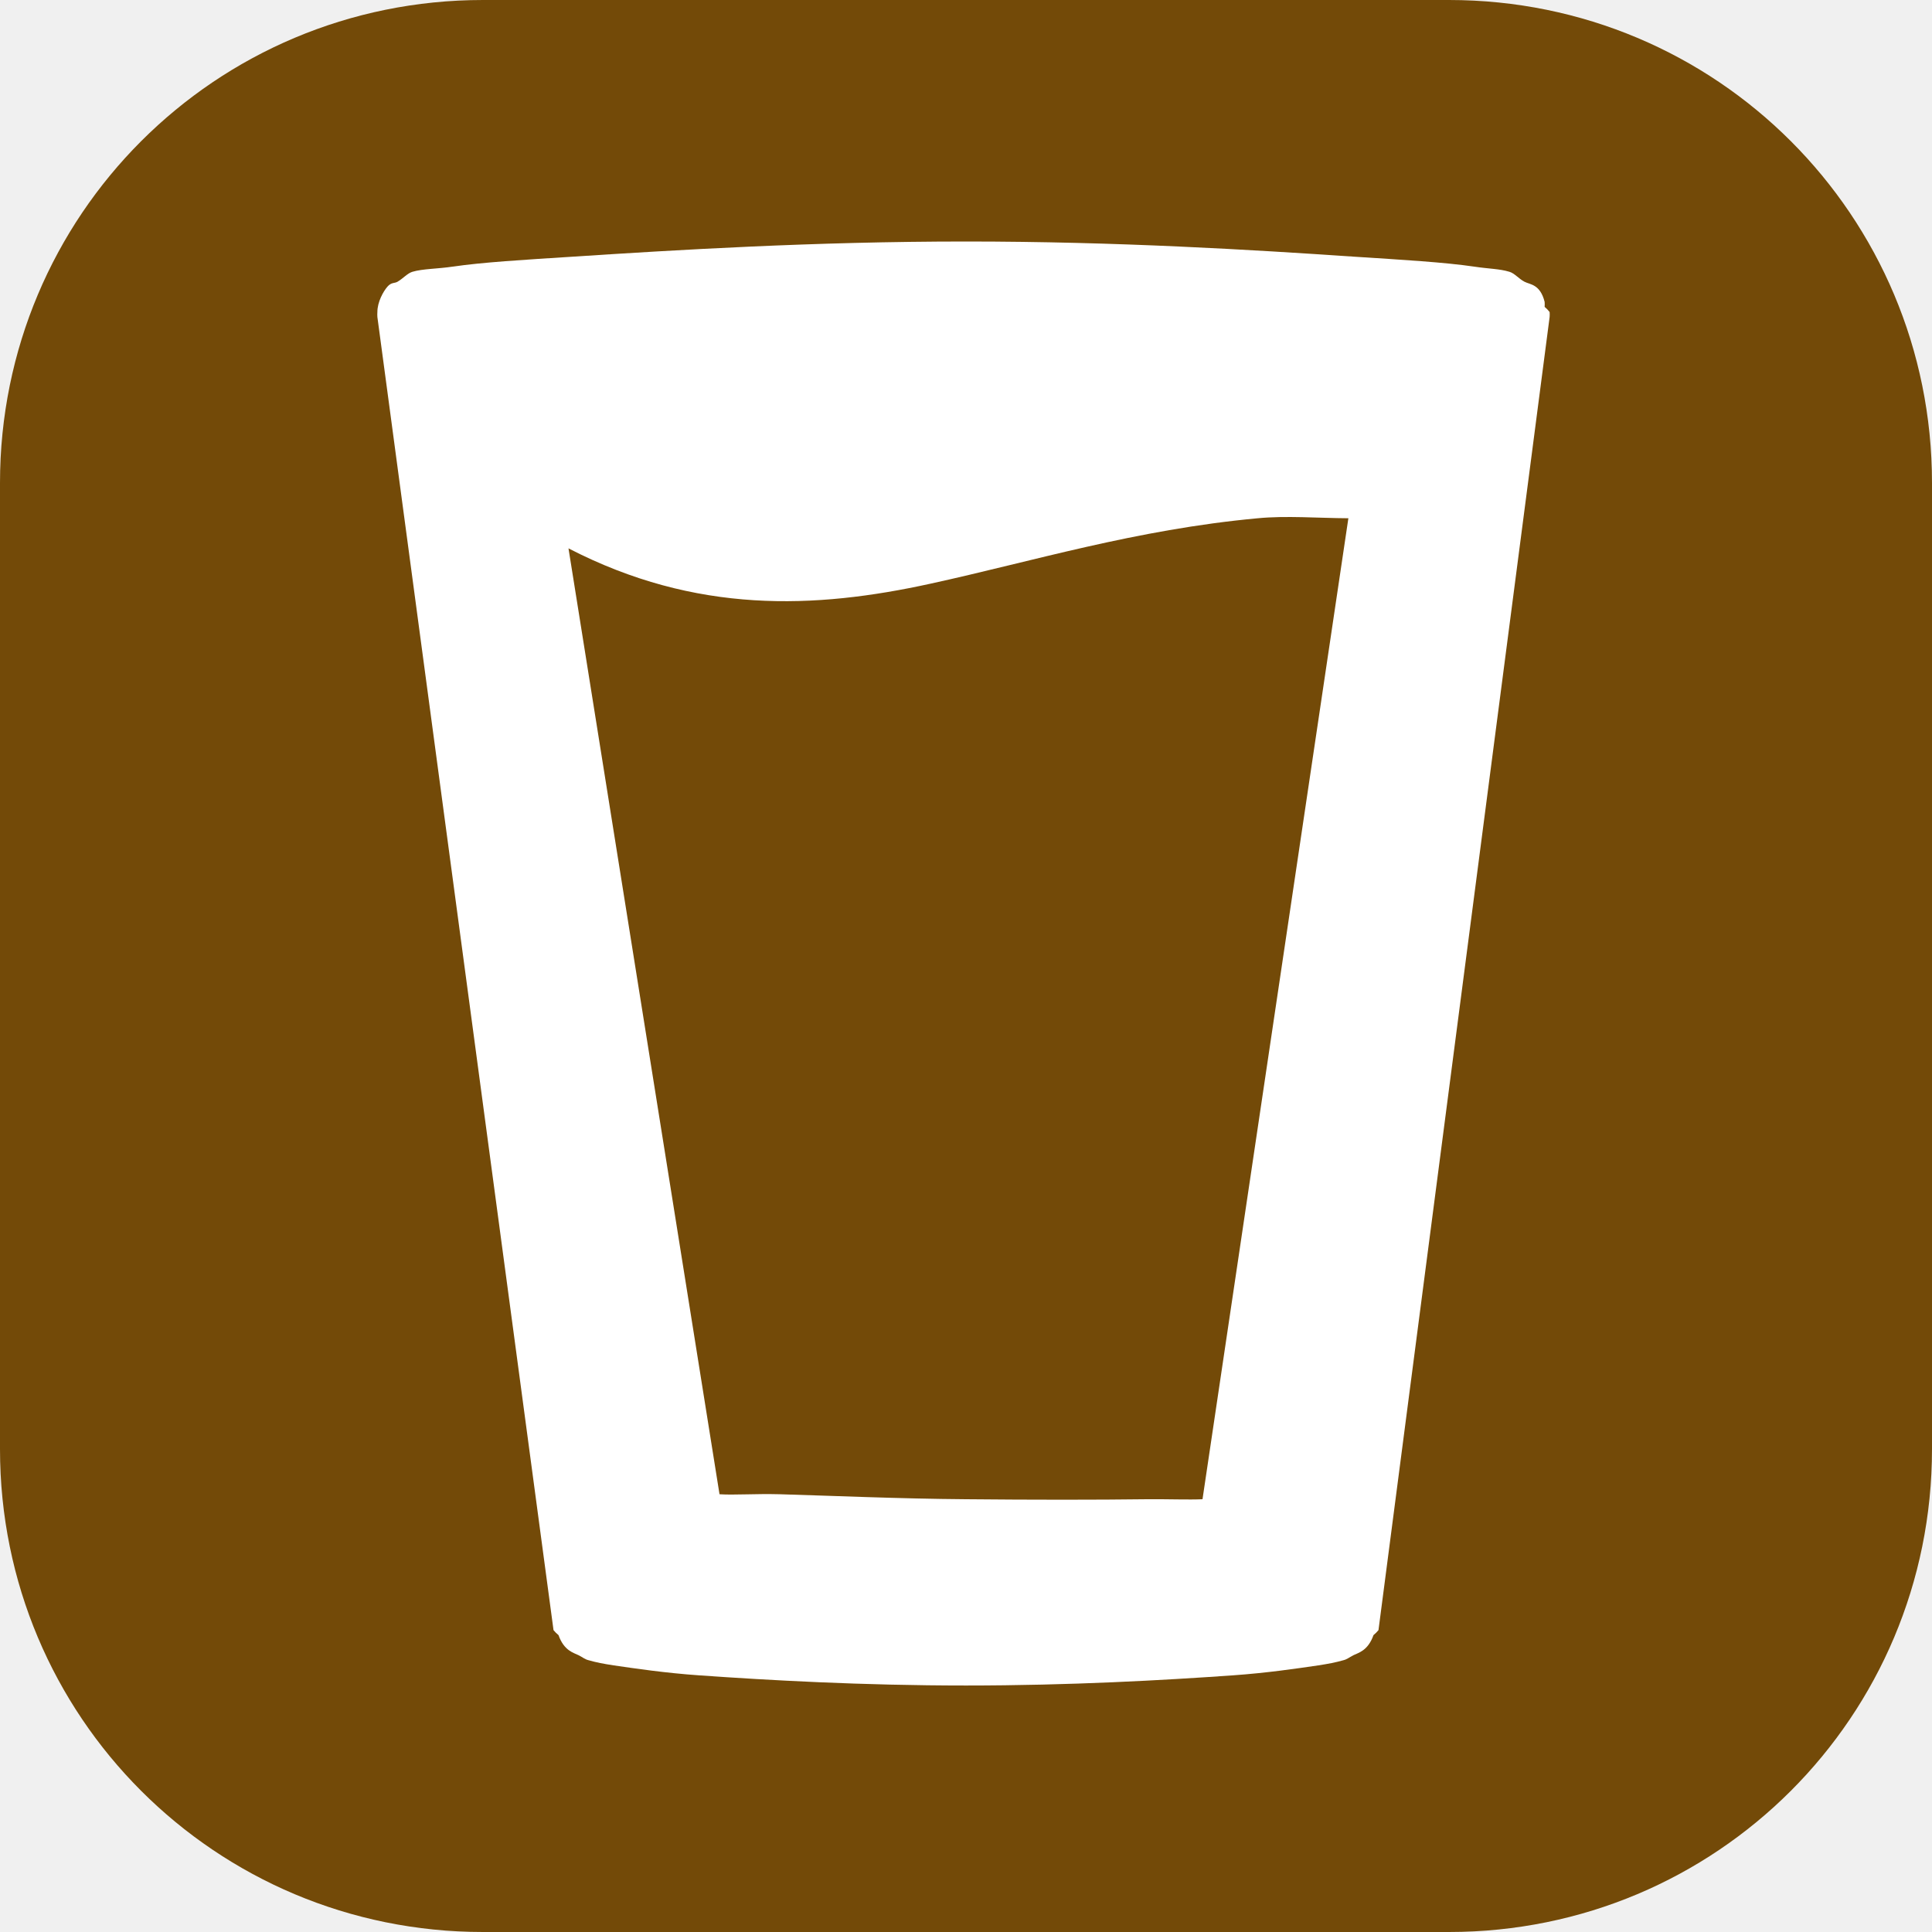
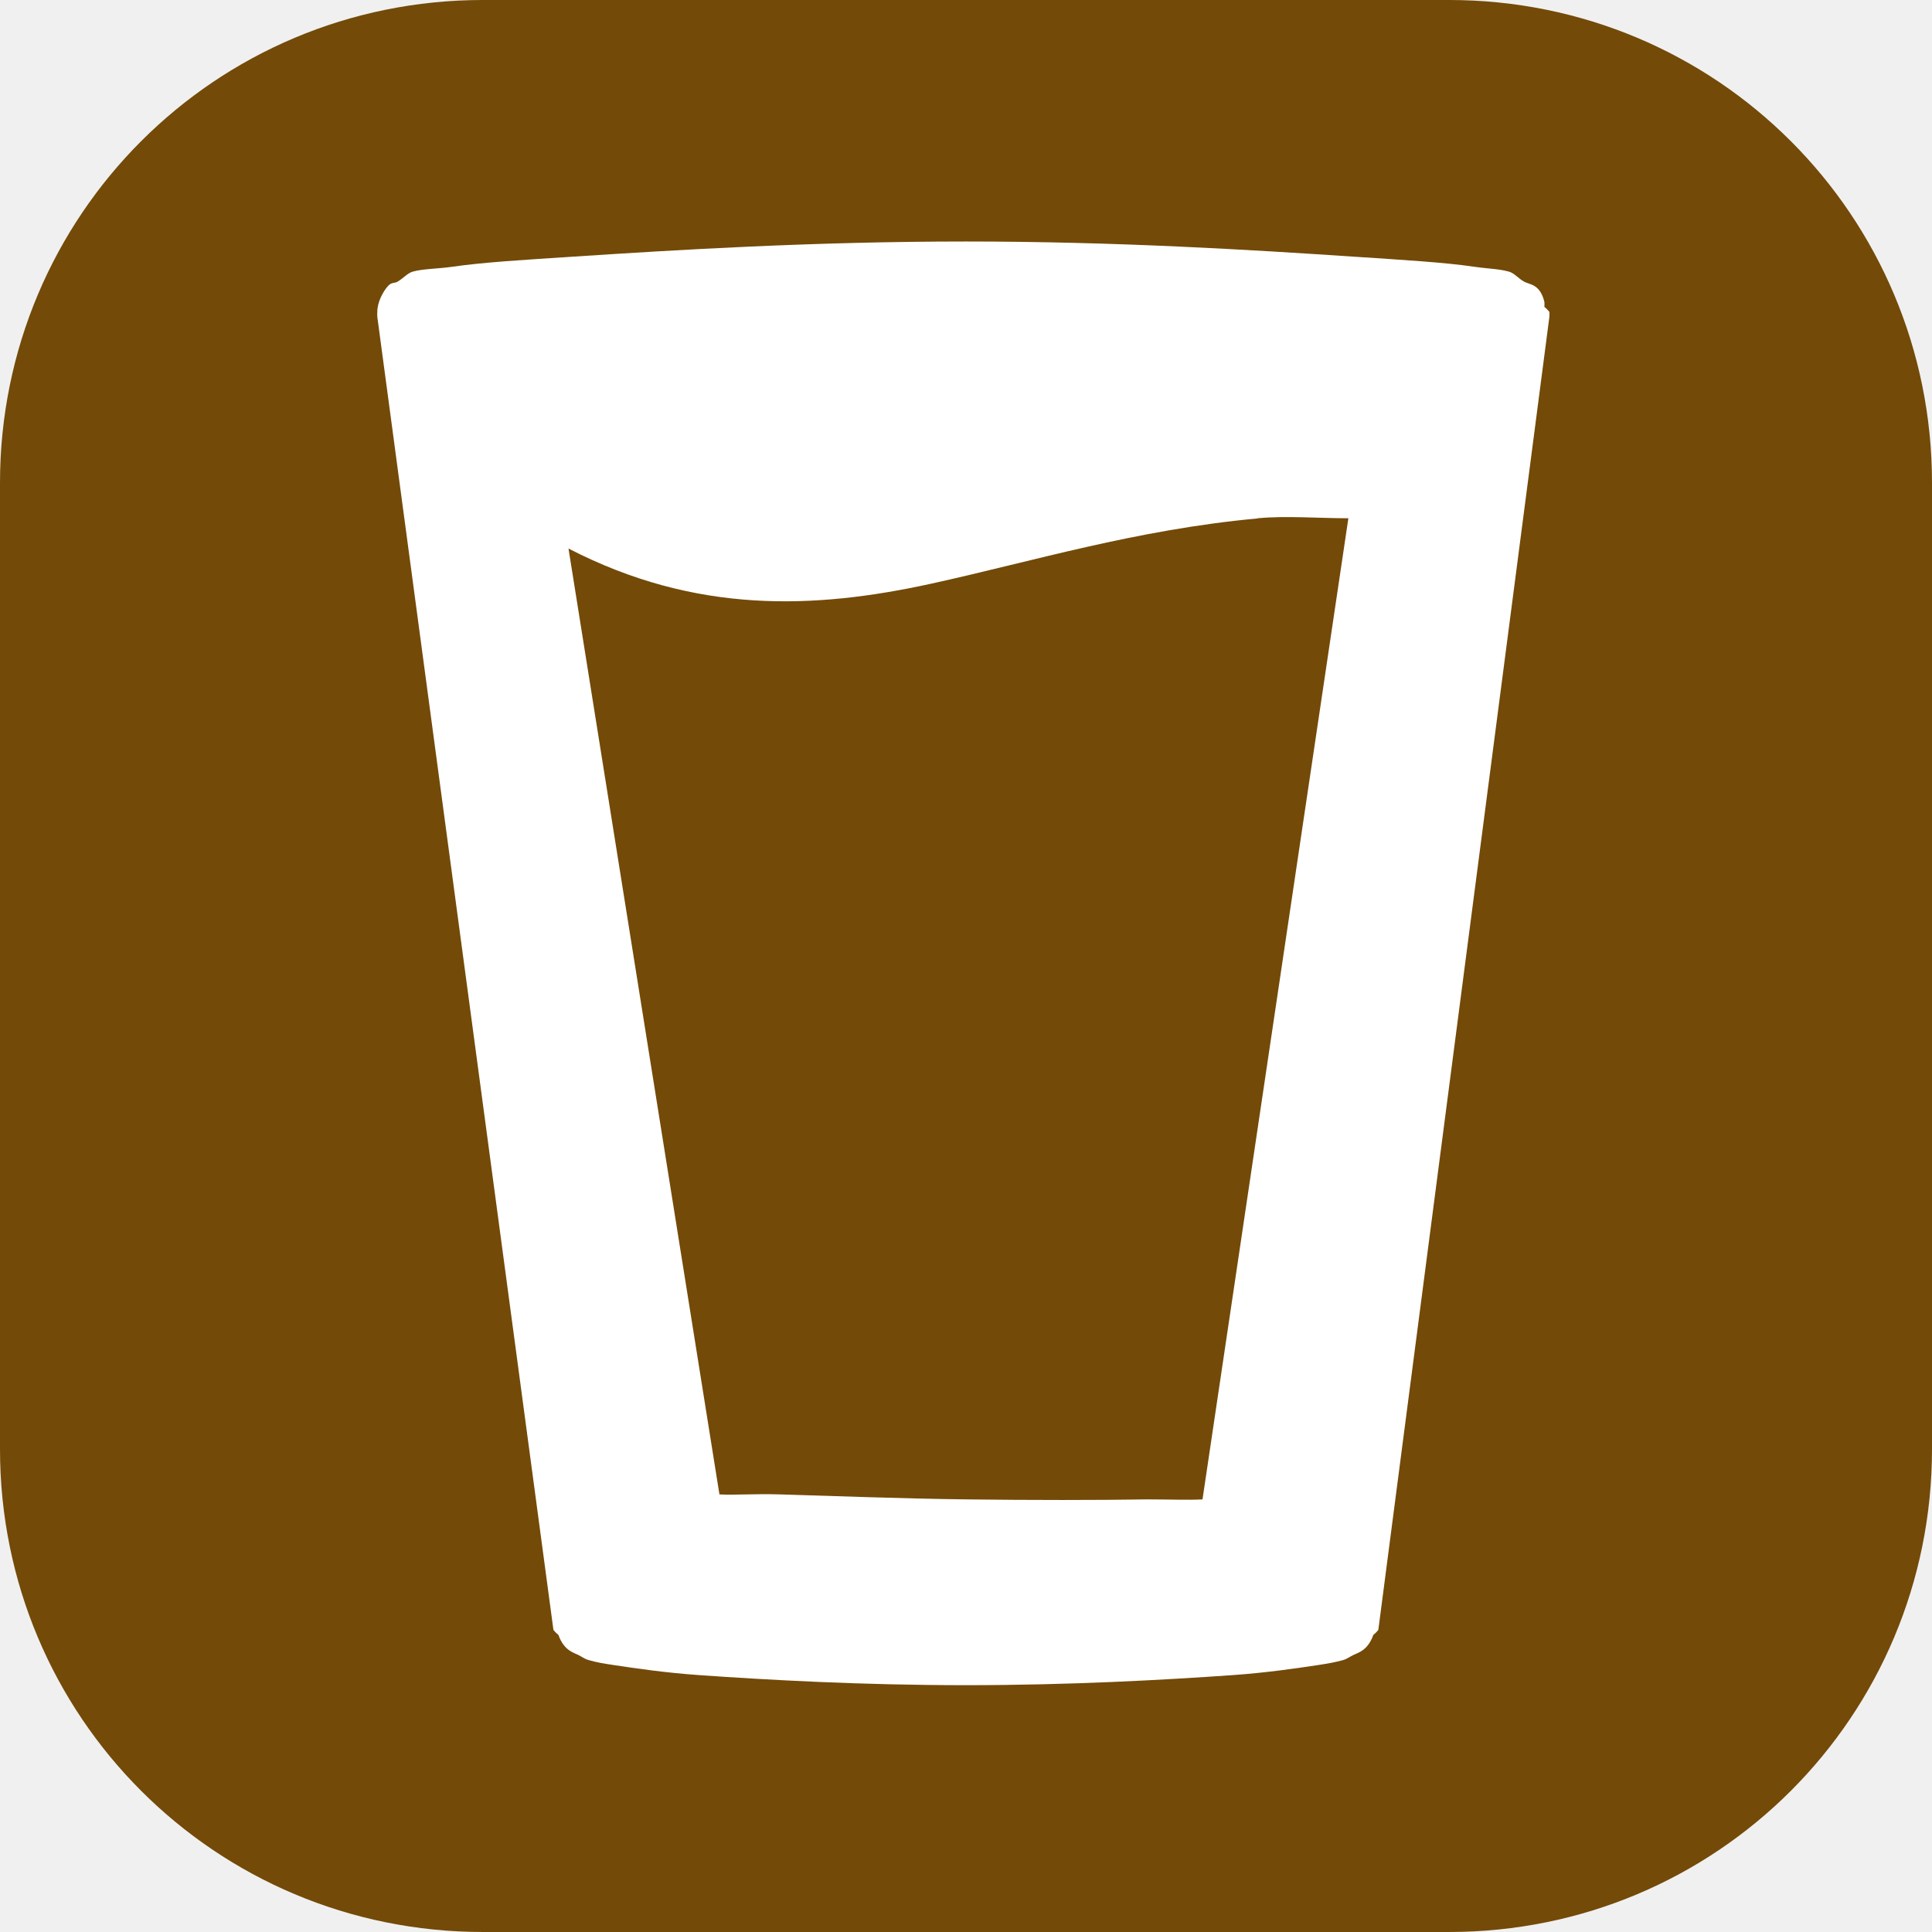
- <svg xmlns="http://www.w3.org/2000/svg" width="12" height="12" id="svg2" version="1.1">
+ <svg xmlns="http://www.w3.org/2000/svg" width="24" height="24" id="svg2" version="1.1">
  <defs id="defs4">
-     <filter id="filter3028" x="0" y="0" width="1" height="1" color-interpolation-filters="sRGB">
+     <filter id="filter3028" x="0" y="0" width="1" height="1" style="color-interpolation-filters:sRGB">
      <feFlood id="feFlood3030" result="result1" flood-opacity="0" flood-color="rgb(128,128,128)" />
      <feBlend id="feBlend3032" in2="SourceGraphic" mode="normal" result="result2" />
-       <feComposite id="feComposite3034" in2="SourceGraphic" k2="1" operator="arithmetic" result="result3" />
+       <feComposite id="feComposite3034" in2="SourceGraphic" k2="1" operator="arithmetic" result="result3" k1="0" k3="0" k4="0" />
      <feComposite id="feComposite3036" in2="SourceGraphic" operator="in" />
    </filter>
-     <filter id="filter3055" x="0" y="0" width="1" height="1" color-interpolation-filters="sRGB">
+     <filter id="filter3055" x="0" y="0" width="1" height="1" style="color-interpolation-filters:sRGB">
      <feColorMatrix id="feColorMatrix3057" type="saturate" values="0" result="fbSourceGraphic" />
      <feColorMatrix result="fbSourceGraphicAlpha" in="fbSourceGraphic" values="0 0 0 -1 0 0 0 0 -1 0 0 0 0 -1 0 0 0 0 1 0" id="feColorMatrix3079" />
      <feFlood id="feFlood3081" result="result1" flood-opacity="0" flood-color="rgb(128,128,128)" in="fbSourceGraphic" />
      <feBlend id="feBlend3083" in2="fbSourceGraphic" mode="normal" result="result2" />
-       <feComposite id="feComposite3085" in2="fbSourceGraphic" k2="1" operator="arithmetic" result="result3" />
+       <feComposite id="feComposite3085" in2="fbSourceGraphic" k2="1" operator="arithmetic" result="result3" k1="0" k3="0" k4="0" />
      <feComposite id="feComposite3087" in2="fbSourceGraphic" operator="in" />
    </filter>
  </defs>
-   <g transform="translate(4.8596183e-7,-1040.362)" id="layer1">
-     <path id="rect4334" d="m 3,0 6,0 c 1.662,0 3,1.338 3,3 l 0,6 c 0,1.662 -1.338,3 -3,3 L 3,12 C 1.338,12 0,10.662 0,9 L 0,3 C 0,1.338 1.338,0 3,0 z" style="fill:#734a08;fill-opacity:1;stroke:none" transform="translate(-4.8596183e-7,1040.362)" />
-     <g id="text3782" style="font-size:40px;font-style:normal;font-weight:normal;line-height:125%;letter-spacing:0px;word-spacing:0px;fill:#ffffff;fill-opacity:1;stroke:none;font-family:Sans" />
+   <g transform="translate(4.8596183e-7,-1028.362)" id="layer1">
+     <path id="rect4334" d="M 6,1028.362 H 18 c 3.324,0 6,2.676 6,6 v 12 c 0,3.324 -2.676,6 -6,6 H 6 c -3.324,0 -6,-2.676 -6,-6 v -12 c 0,-3.324 2.676,-6 6,-6 z" style="fill:#734a08;fill-opacity:1;stroke:none;stroke-width:2" />
+     <g id="text3782" style="font-style:normal;font-weight:normal;font-size:40px;line-height:125%;font-family:Sans;letter-spacing:0px;word-spacing:0px;fill:#ffffff;fill-opacity:1;stroke:none" />
    <path id="path3000" d="" style="fill:#000000" />
-     <path style="fill:#ffffff" d="M 6 1.5 C 5.051 1.5 4.192 1.553 3.562 1.594 C 3.248 1.614 2.997 1.629 2.812 1.656 C 2.72 1.67 2.626 1.669 2.562 1.688 C 2.531 1.697 2.506 1.728 2.469 1.75 C 2.45 1.761 2.431 1.752 2.406 1.781 C 2.381 1.81 2.344 1.875 2.344 1.938 A 0.206 0.206 0 0 0 2.344 1.969 L 3.438 10.125 A 0.206 0.206 0 0 0 3.469 10.156 C 3.504 10.255 3.565 10.266 3.594 10.281 C 3.623 10.296 3.632 10.306 3.656 10.312 C 3.705 10.326 3.747 10.334 3.812 10.344 C 3.943 10.363 4.13 10.391 4.344 10.406 C 4.772 10.436 5.351 10.469 6 10.469 C 6.649 10.469 7.228 10.436 7.656 10.406 C 7.87 10.391 8.058 10.363 8.188 10.344 C 8.252 10.334 8.295 10.326 8.344 10.312 C 8.368 10.306 8.377 10.296 8.406 10.281 C 8.435 10.266 8.496 10.255 8.531 10.156 A 0.206 0.206 0 0 0 8.562 10.125 L 9.625 1.969 A 0.206 0.206 0 0 0 9.625 1.938 A 0.206 0.206 0 0 0 9.594 1.906 A 0.206 0.206 0 0 0 9.594 1.875 C 9.566 1.764 9.503 1.768 9.469 1.75 C 9.434 1.732 9.407 1.697 9.375 1.688 C 9.312 1.669 9.248 1.67 9.156 1.656 C 8.972 1.629 8.716 1.614 8.406 1.594 C 7.786 1.552 6.941 1.5 6 1.5 z M 7.812 3.219 C 7.988 3.202 8.186 3.218 8.375 3.219 L 7.469 9.312 C 7.38 9.316 7.267 9.311 7.125 9.312 C 6.816 9.316 6.41 9.316 6 9.312 C 5.59 9.309 5.153 9.29 4.844 9.281 C 4.689 9.277 4.559 9.287 4.469 9.281 L 3.531 3.406 C 4.323 3.815 5.061 3.783 5.781 3.625 C 6.409 3.488 7.054 3.289 7.812 3.219 z " transform="translate(-4.8596183e-7,1040.362)" id="path3197" />
+     <path style="fill:#ffffff;stroke-width:2" d="m 12,1031.362 c -1.898,0 -3.616,0.105 -4.875,0.188 -0.63,0.041 -1.13,0.071 -1.5,0.125 -0.185,0.027 -0.372,0.025 -0.5,0.062 -0.064,0.019 -0.113,0.081 -0.188,0.125 -0.037,0.022 -0.075,0 -0.125,0.062 -0.05,0.058 -0.125,0.187 -0.125,0.312 a 0.411,0.411 0 0 0 0,0.062 l 2.188,16.312 a 0.411,0.411 0 0 0 0.062,0.062 c 0.07,0.197 0.192,0.22 0.25,0.25 0.058,0.03 0.076,0.049 0.125,0.062 0.097,0.028 0.182,0.043 0.312,0.062 0.26,0.039 0.634,0.095 1.062,0.125 0.856,0.06 2.015,0.125 3.313,0.125 1.297,0 2.456,-0.065 3.312,-0.125 0.428,-0.03 0.803,-0.086 1.062,-0.125 0.13,-0.02 0.216,-0.035 0.312,-0.062 0.048,-0.014 0.067,-0.033 0.125,-0.062 0.058,-0.03 0.179,-0.052 0.25,-0.25 a 0.411,0.411 0 0 0 0.062,-0.062 l 2.125,-16.312 a 0.411,0.411 0 0 0 0,-0.062 0.411,0.411 0 0 0 -0.062,-0.062 0.411,0.411 0 0 0 0,-0.062 c -0.055,-0.223 -0.181,-0.213 -0.25,-0.25 -0.069,-0.037 -0.124,-0.107 -0.188,-0.125 -0.127,-0.036 -0.253,-0.035 -0.438,-0.062 -0.368,-0.054 -0.88,-0.084 -1.5,-0.125 -1.241,-0.083 -2.931,-0.188 -4.812,-0.188 z m 3.625,3.438 c 0.35,-0.033 0.747,0 1.125,0 l -1.812,12.188 c -0.177,0.01 -0.404,0 -0.688,0 -0.619,0.01 -1.43,0.01 -2.25,0 -0.82,-0.01 -1.693,-0.044 -2.313,-0.062 -0.31,-0.01 -0.57,0.011 -0.75,0 l -1.875,-11.75 c 1.583,0.818 3.059,0.753 4.5,0.438 1.255,-0.275 2.546,-0.672 4.062,-0.812 z" id="path3197" />
  </g>
</svg>
